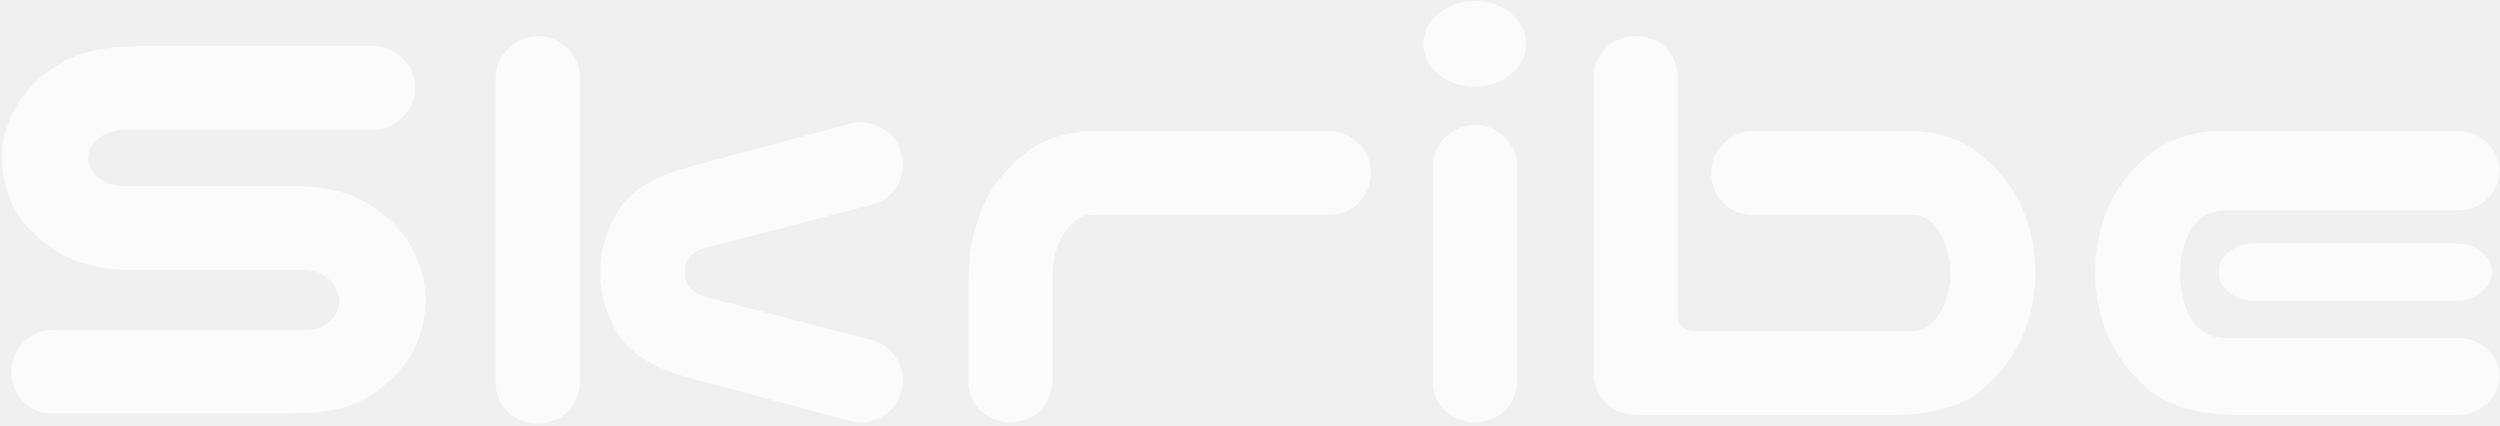
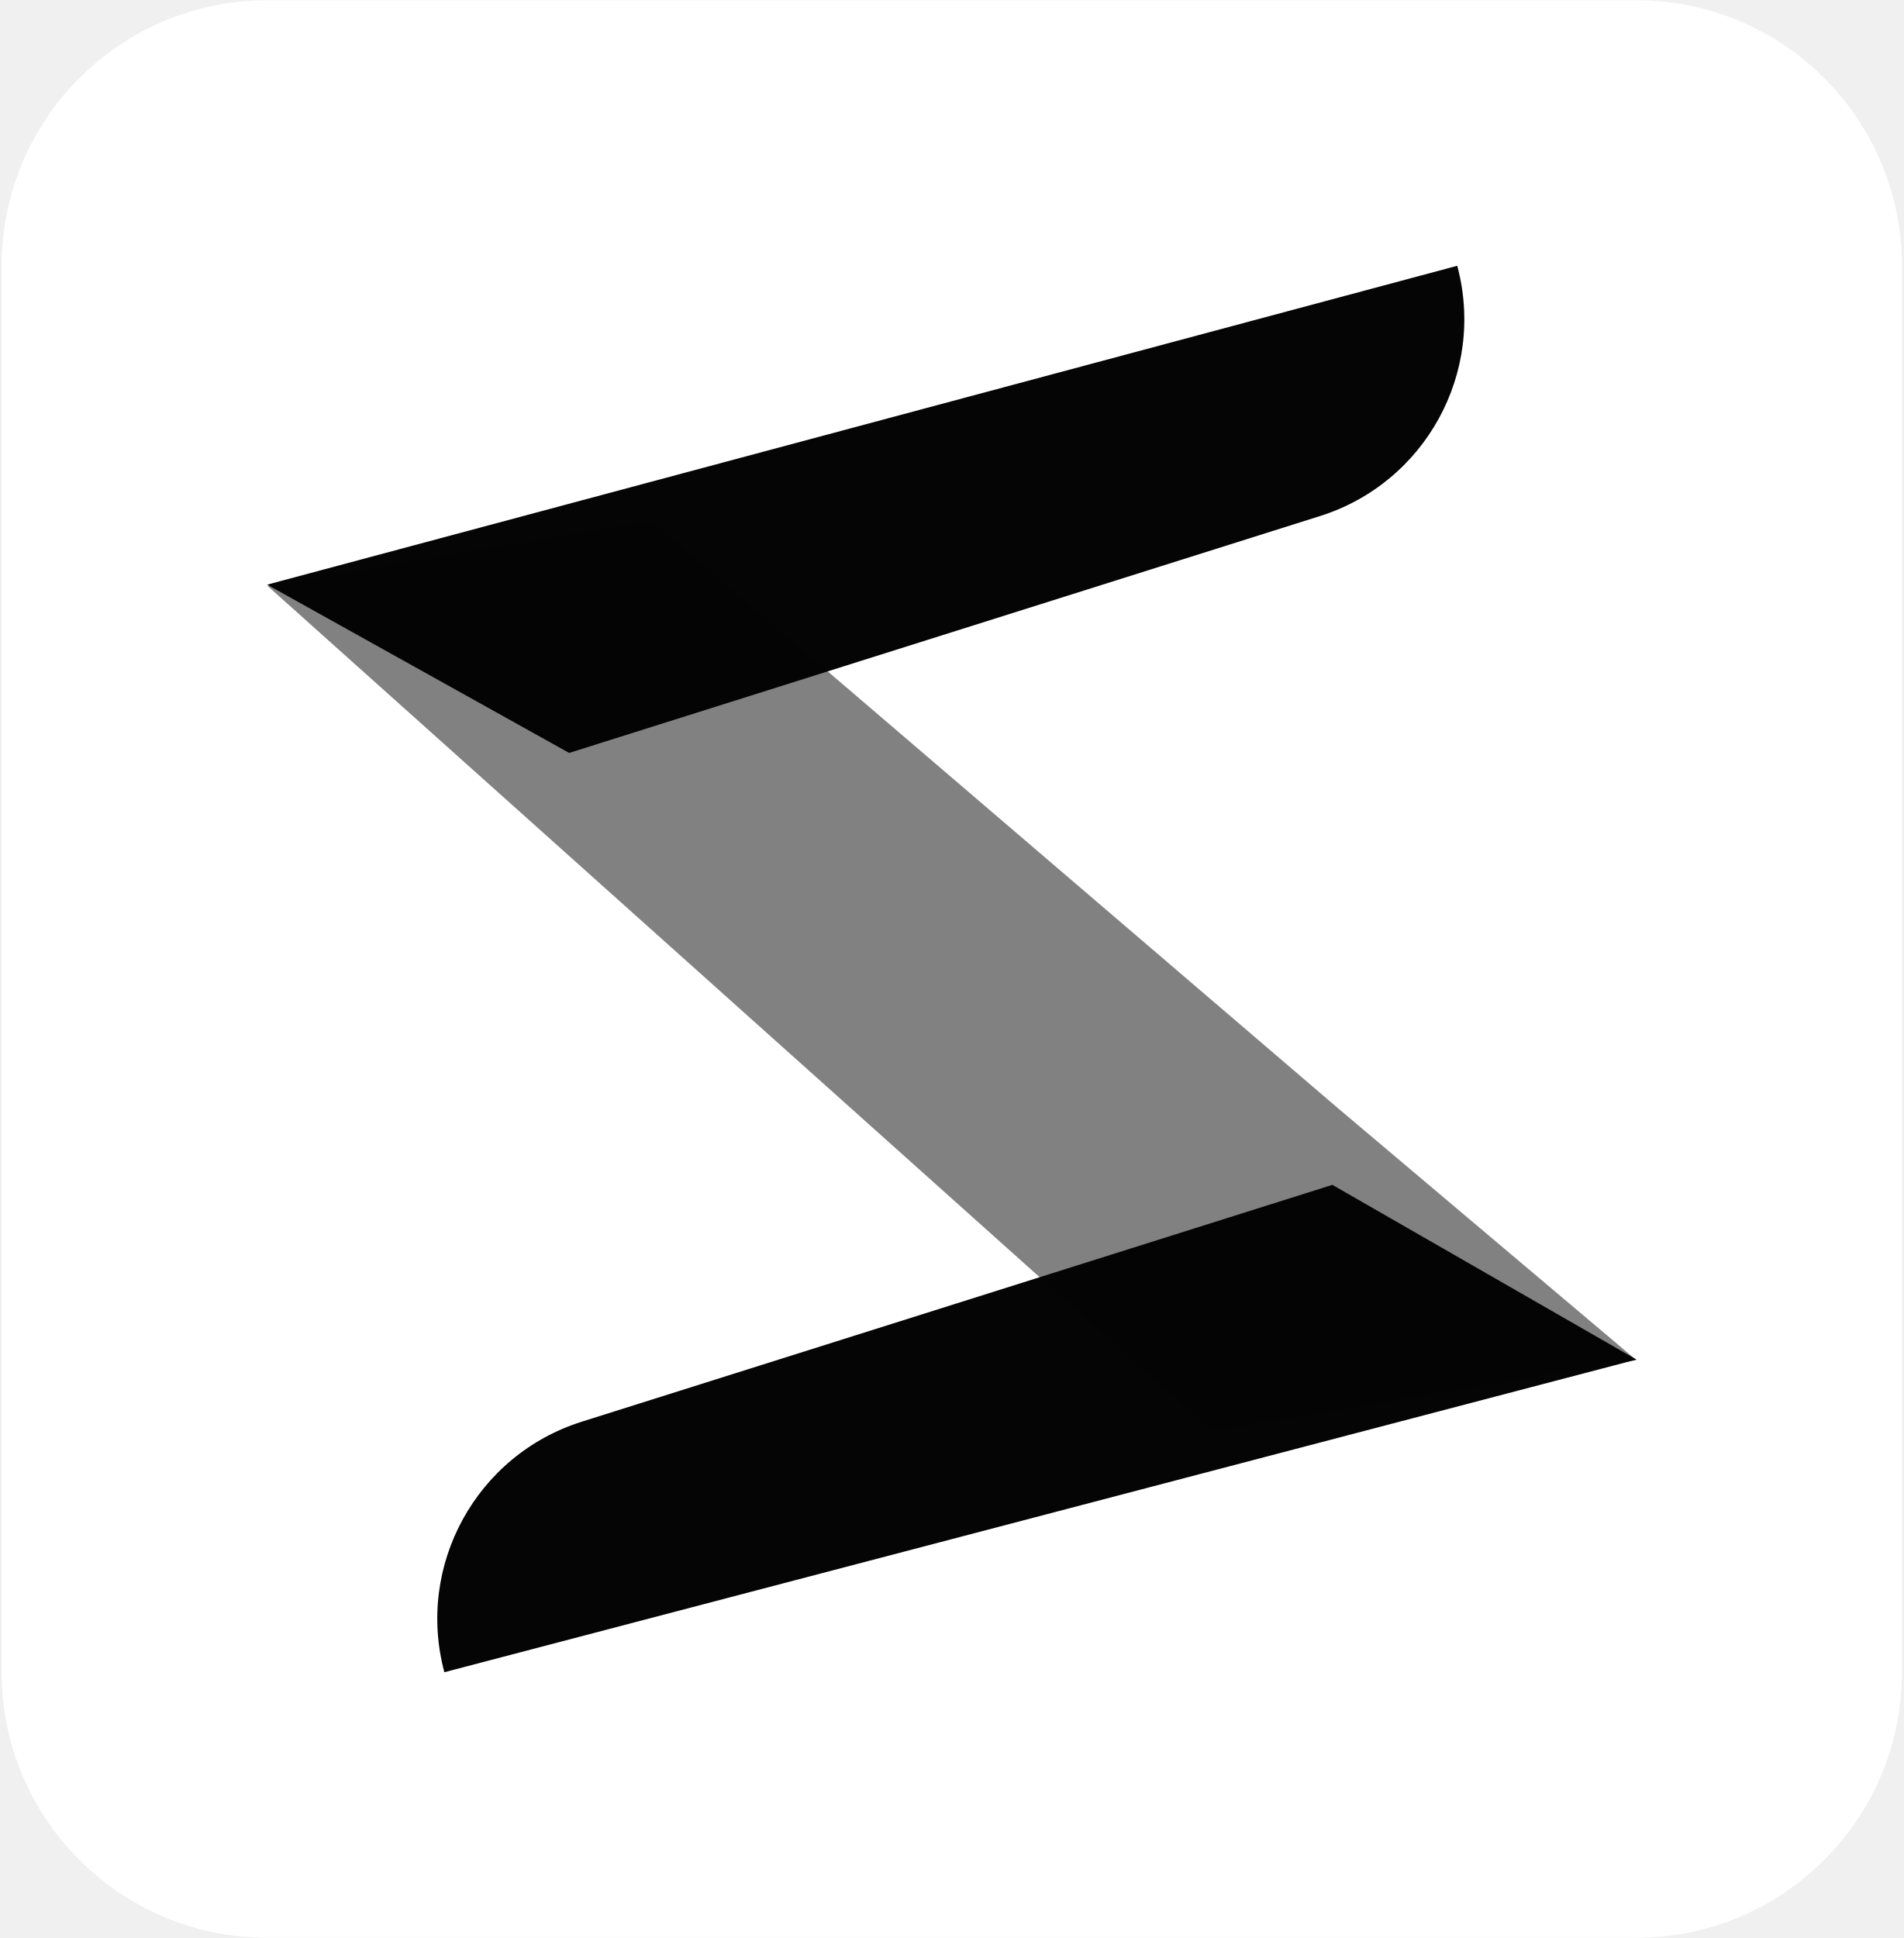
- <svg xmlns="http://www.w3.org/2000/svg" width="781" height="133" viewBox="0 0 781 133" fill="none">
-   <path d="M129.672 27.461C129.672 31.107 128.37 34.167 125.766 36.641C123.292 39.245 120.232 40.547 116.586 40.547H38.461C35.987 40.677 33.904 41.263 32.211 42.305C30.648 43.216 29.477 44.323 28.695 45.625C27.914 46.797 27.523 48.034 27.523 49.336C27.523 50.638 27.914 51.94 28.695 53.242C29.477 54.414 30.648 55.521 32.211 56.562C33.904 57.474 35.987 57.995 38.461 58.125H93.93C103.044 58.385 110.531 60.534 116.391 64.57C122.38 68.477 126.612 73.034 129.086 78.242C131.69 83.32 132.992 88.529 132.992 93.867C132.992 99.076 131.69 104.284 129.086 109.492C126.482 114.57 122.25 119.128 116.391 123.164C110.531 127.07 103.044 129.023 93.93 129.023H92.758C91.977 129.154 91.195 129.219 90.414 129.219H16.586C12.94 129.219 9.815 127.982 7.211 125.508C4.737 122.904 3.5 119.779 3.5 116.133C3.5 112.487 4.802 109.427 7.406 106.953C9.88 104.349 12.94 103.047 16.586 103.047H95.102C97.576 103.177 99.594 102.721 101.156 101.68C102.849 100.638 104.086 99.466 104.867 98.164C105.648 96.732 106.039 95.299 106.039 93.867C106.039 92.956 105.648 91.719 104.867 90.156C104.086 88.463 102.849 87.096 101.156 86.055C99.594 85.013 97.576 84.427 95.102 84.297H39.633C30.518 84.037 22.966 81.953 16.977 78.047C11.117 74.141 6.885 69.713 4.281 64.766C1.807 59.688 0.57 54.544 0.57 49.336C0.57 44.258 1.872 39.245 4.477 34.297C7.081 29.219 11.312 24.727 17.172 20.82C23.031 16.914 30.518 14.831 39.633 14.57H40.805C41.586 14.44 42.367 14.375 43.148 14.375H116.586C120.232 14.375 123.292 15.677 125.766 18.281C128.37 20.755 129.672 23.815 129.672 27.461ZM168.344 11.25C171.859 11.38 174.854 12.682 177.328 15.156C179.802 17.5 181.104 20.43 181.234 23.945V119.648C180.453 127.461 176.156 131.693 168.344 132.344C164.698 132.344 161.508 131.172 158.773 128.828C156.169 126.354 154.867 123.294 154.867 119.648V23.945C154.997 20.299 156.365 17.305 158.969 14.961C161.573 12.487 164.698 11.25 168.344 11.25ZM193.148 65.742C196.924 59.622 204.151 55.13 214.828 52.266L265.023 38.789C268.539 37.747 271.859 38.073 274.984 39.766C278.24 41.328 280.388 43.867 281.43 47.383C282.602 50.768 282.341 54.089 280.648 57.344C279.086 60.469 276.547 62.617 273.031 63.789L219.516 77.656C215.74 79.088 213.917 81.562 214.047 85.078C213.917 88.594 215.74 91.068 219.516 92.5L273.031 106.367C276.547 107.539 279.086 109.753 280.648 113.008C282.341 116.133 282.602 119.388 281.43 122.773C280.388 126.289 278.24 128.828 274.984 130.391C271.859 132.083 268.539 132.409 265.023 131.367L214.828 117.891C204.021 114.896 196.729 110.339 192.953 104.219C189.307 98.099 187.484 91.719 187.484 85.078C187.484 78.438 189.372 71.992 193.148 65.742ZM306.625 65.547C309.099 59.297 313.266 53.698 319.125 48.75C325.115 43.672 332.667 41.068 341.781 40.938H415.219C418.865 40.938 421.924 42.24 424.398 44.844C427.003 47.318 428.305 50.378 428.305 54.023C428.305 57.669 427.003 60.794 424.398 63.398C421.924 65.872 418.865 67.109 415.219 67.109H341C338.526 67.109 336.378 68.151 334.555 70.234C332.732 72.188 331.299 74.531 330.258 77.266C329.346 80 328.891 82.604 328.891 85.078V119.258C328.109 127.07 323.812 131.302 316 131.953C312.354 131.953 309.164 130.781 306.43 128.438C303.826 125.964 302.523 122.904 302.523 119.258V85.273H302.719C302.719 78.503 304.021 71.927 306.625 65.547ZM461.117 38.984C464.633 39.115 467.628 40.417 470.102 42.891C472.576 45.234 473.878 48.164 474.008 51.68V119.258C473.227 127.07 468.93 131.302 461.117 131.953C457.471 131.953 454.281 130.781 451.547 128.438C448.943 125.964 447.641 122.904 447.641 119.258V51.68C447.771 48.034 449.138 45.039 451.742 42.695C454.346 40.221 457.471 38.984 461.117 38.984ZM444.711 13.594C444.711 9.948 446.273 6.823 449.398 4.219C452.523 1.615 456.299 0.312 460.727 0.312C465.154 0.312 468.93 1.615 472.055 4.219C475.18 6.823 476.742 9.948 476.742 13.594C476.742 17.37 475.18 20.56 472.055 23.164C468.93 25.768 465.154 27.07 460.727 27.07C456.299 27.07 452.523 25.768 449.398 23.164C446.273 20.56 444.711 17.37 444.711 13.594ZM524.203 23.945V98.359C524.203 101.615 525.896 103.307 529.281 103.438H597.641C600.115 103.307 602.263 102.266 604.086 100.312C605.909 98.229 607.211 95.885 607.992 93.281C608.904 90.547 609.359 87.812 609.359 85.078C609.359 82.474 608.904 79.87 607.992 77.266C607.211 74.531 605.909 72.188 604.086 70.234C602.263 68.151 600.115 67.109 597.641 67.109H547.641C543.995 67.109 540.87 65.872 538.266 63.398C535.792 60.794 534.555 57.669 534.555 54.023C534.555 50.378 535.857 47.318 538.461 44.844C540.935 42.24 543.995 40.938 547.641 40.938H596.859C605.974 41.068 613.461 43.672 619.32 48.75C625.31 53.698 629.542 59.362 632.016 65.742C634.62 71.992 635.922 78.503 635.922 85.273C635.922 91.784 634.62 98.229 632.016 104.609C629.411 110.859 625.18 116.523 619.32 121.602C613.461 126.549 604.802 129.219 593.344 129.609H511.312C507.667 129.609 504.542 128.438 501.938 126.094C499.333 123.62 497.966 120.56 497.836 116.914V23.945C497.836 20.299 499.138 17.305 501.742 14.961C504.477 12.487 507.667 11.25 511.312 11.25C519.125 11.901 523.422 16.133 524.203 23.945ZM697.055 129.609C685.596 129.219 676.938 126.549 671.078 121.602C665.219 116.523 660.987 110.859 658.383 104.609C655.779 98.229 654.477 91.784 654.477 85.273C654.477 78.503 655.714 71.992 658.188 65.742C660.792 59.362 665.023 53.698 670.883 48.75C676.872 43.672 684.424 41.068 693.539 40.938H767.758C771.404 40.938 774.464 42.175 776.938 44.648C779.542 46.992 780.844 49.857 780.844 53.242C780.844 56.758 779.542 59.753 776.938 62.227C774.464 64.57 771.404 65.742 767.758 65.742H694.711C691.846 65.742 689.307 66.719 687.094 68.672C685.01 70.625 683.448 73.164 682.406 76.289C681.495 79.414 681.039 82.474 681.039 85.469C681.039 88.724 681.495 91.914 682.406 95.039C683.448 98.164 685.01 100.703 687.094 102.656C689.307 104.479 691.846 105.456 694.711 105.586H767.758C771.404 105.586 774.464 106.758 776.938 109.102C779.542 111.445 780.844 114.245 780.844 117.5C780.844 120.885 779.542 123.75 776.938 126.094C774.464 128.438 771.404 129.609 767.758 129.609H697.055ZM778.5 84.883C778.5 87.357 777.393 89.505 775.18 91.328C773.227 93.021 770.753 93.867 767.758 93.867H703.891C700.896 93.867 698.357 93.021 696.273 91.328C694.19 89.505 693.148 87.357 693.148 84.883C693.148 82.539 694.19 80.456 696.273 78.633C698.357 76.94 700.896 76.094 703.891 76.094H767.758C770.753 76.094 773.292 77.005 775.375 78.828C777.458 80.521 778.5 82.539 778.5 84.883Z" fill="white" fill-opacity="0.7" />
+ <svg xmlns="http://www.w3.org/2000/svg" width="717" height="730" viewBox="0 0 717 730" fill="none">
+   <rect x="0.619" y="0.113" width="715.762" height="729.774" rx="100" fill="white" />
+   <path d="M100.619 220.225L548.881 100.113C559.653 140.316 536.86 181.872 497.168 194.394L214.381 283.613L100.619 220.225Z" fill="#050505" />
+   <path d="M616.381 512.113L167.37 629.887C156.588 589.648 179.402 548.053 219.13 535.517L501.849 446.307L616.381 512.113Z" fill="#050505" />
+   <path d="M245.337 196.022L503.604 417.137L616.334 512.315L456.381 539.113L100.812 220.736L245.337 196.022Z" fill="#050505" fill-opacity="0.5" />
</svg>
